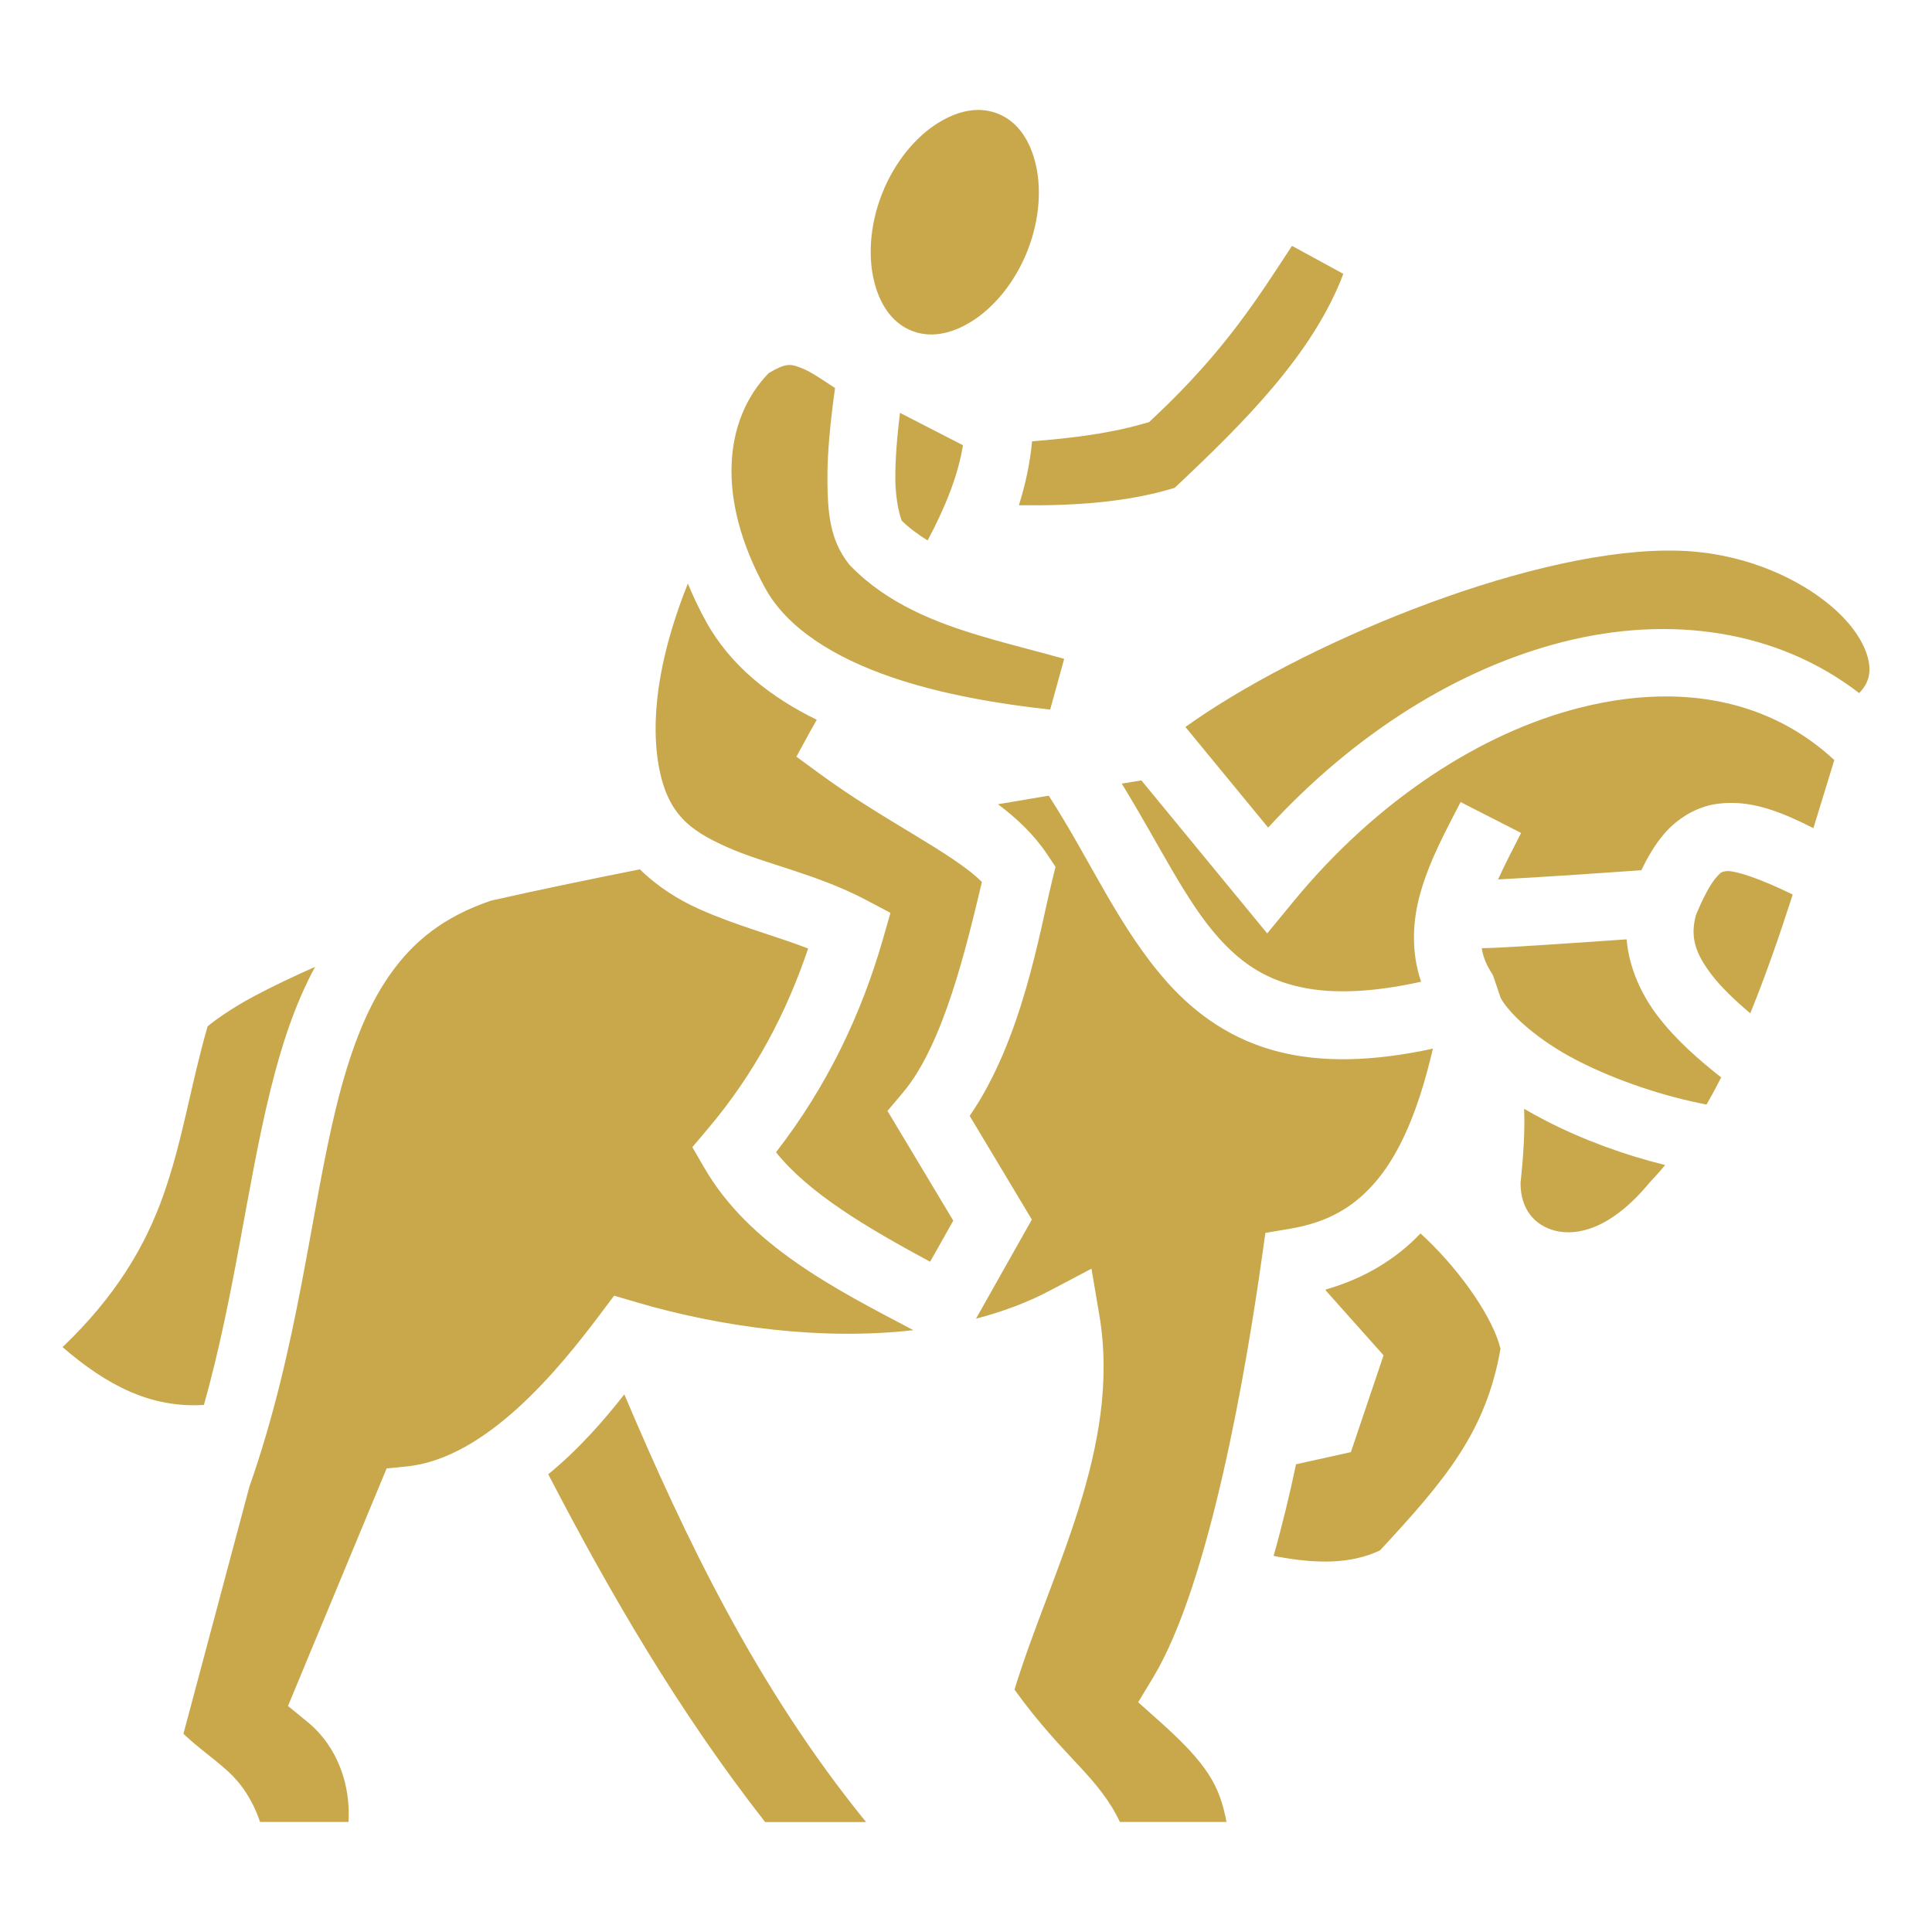
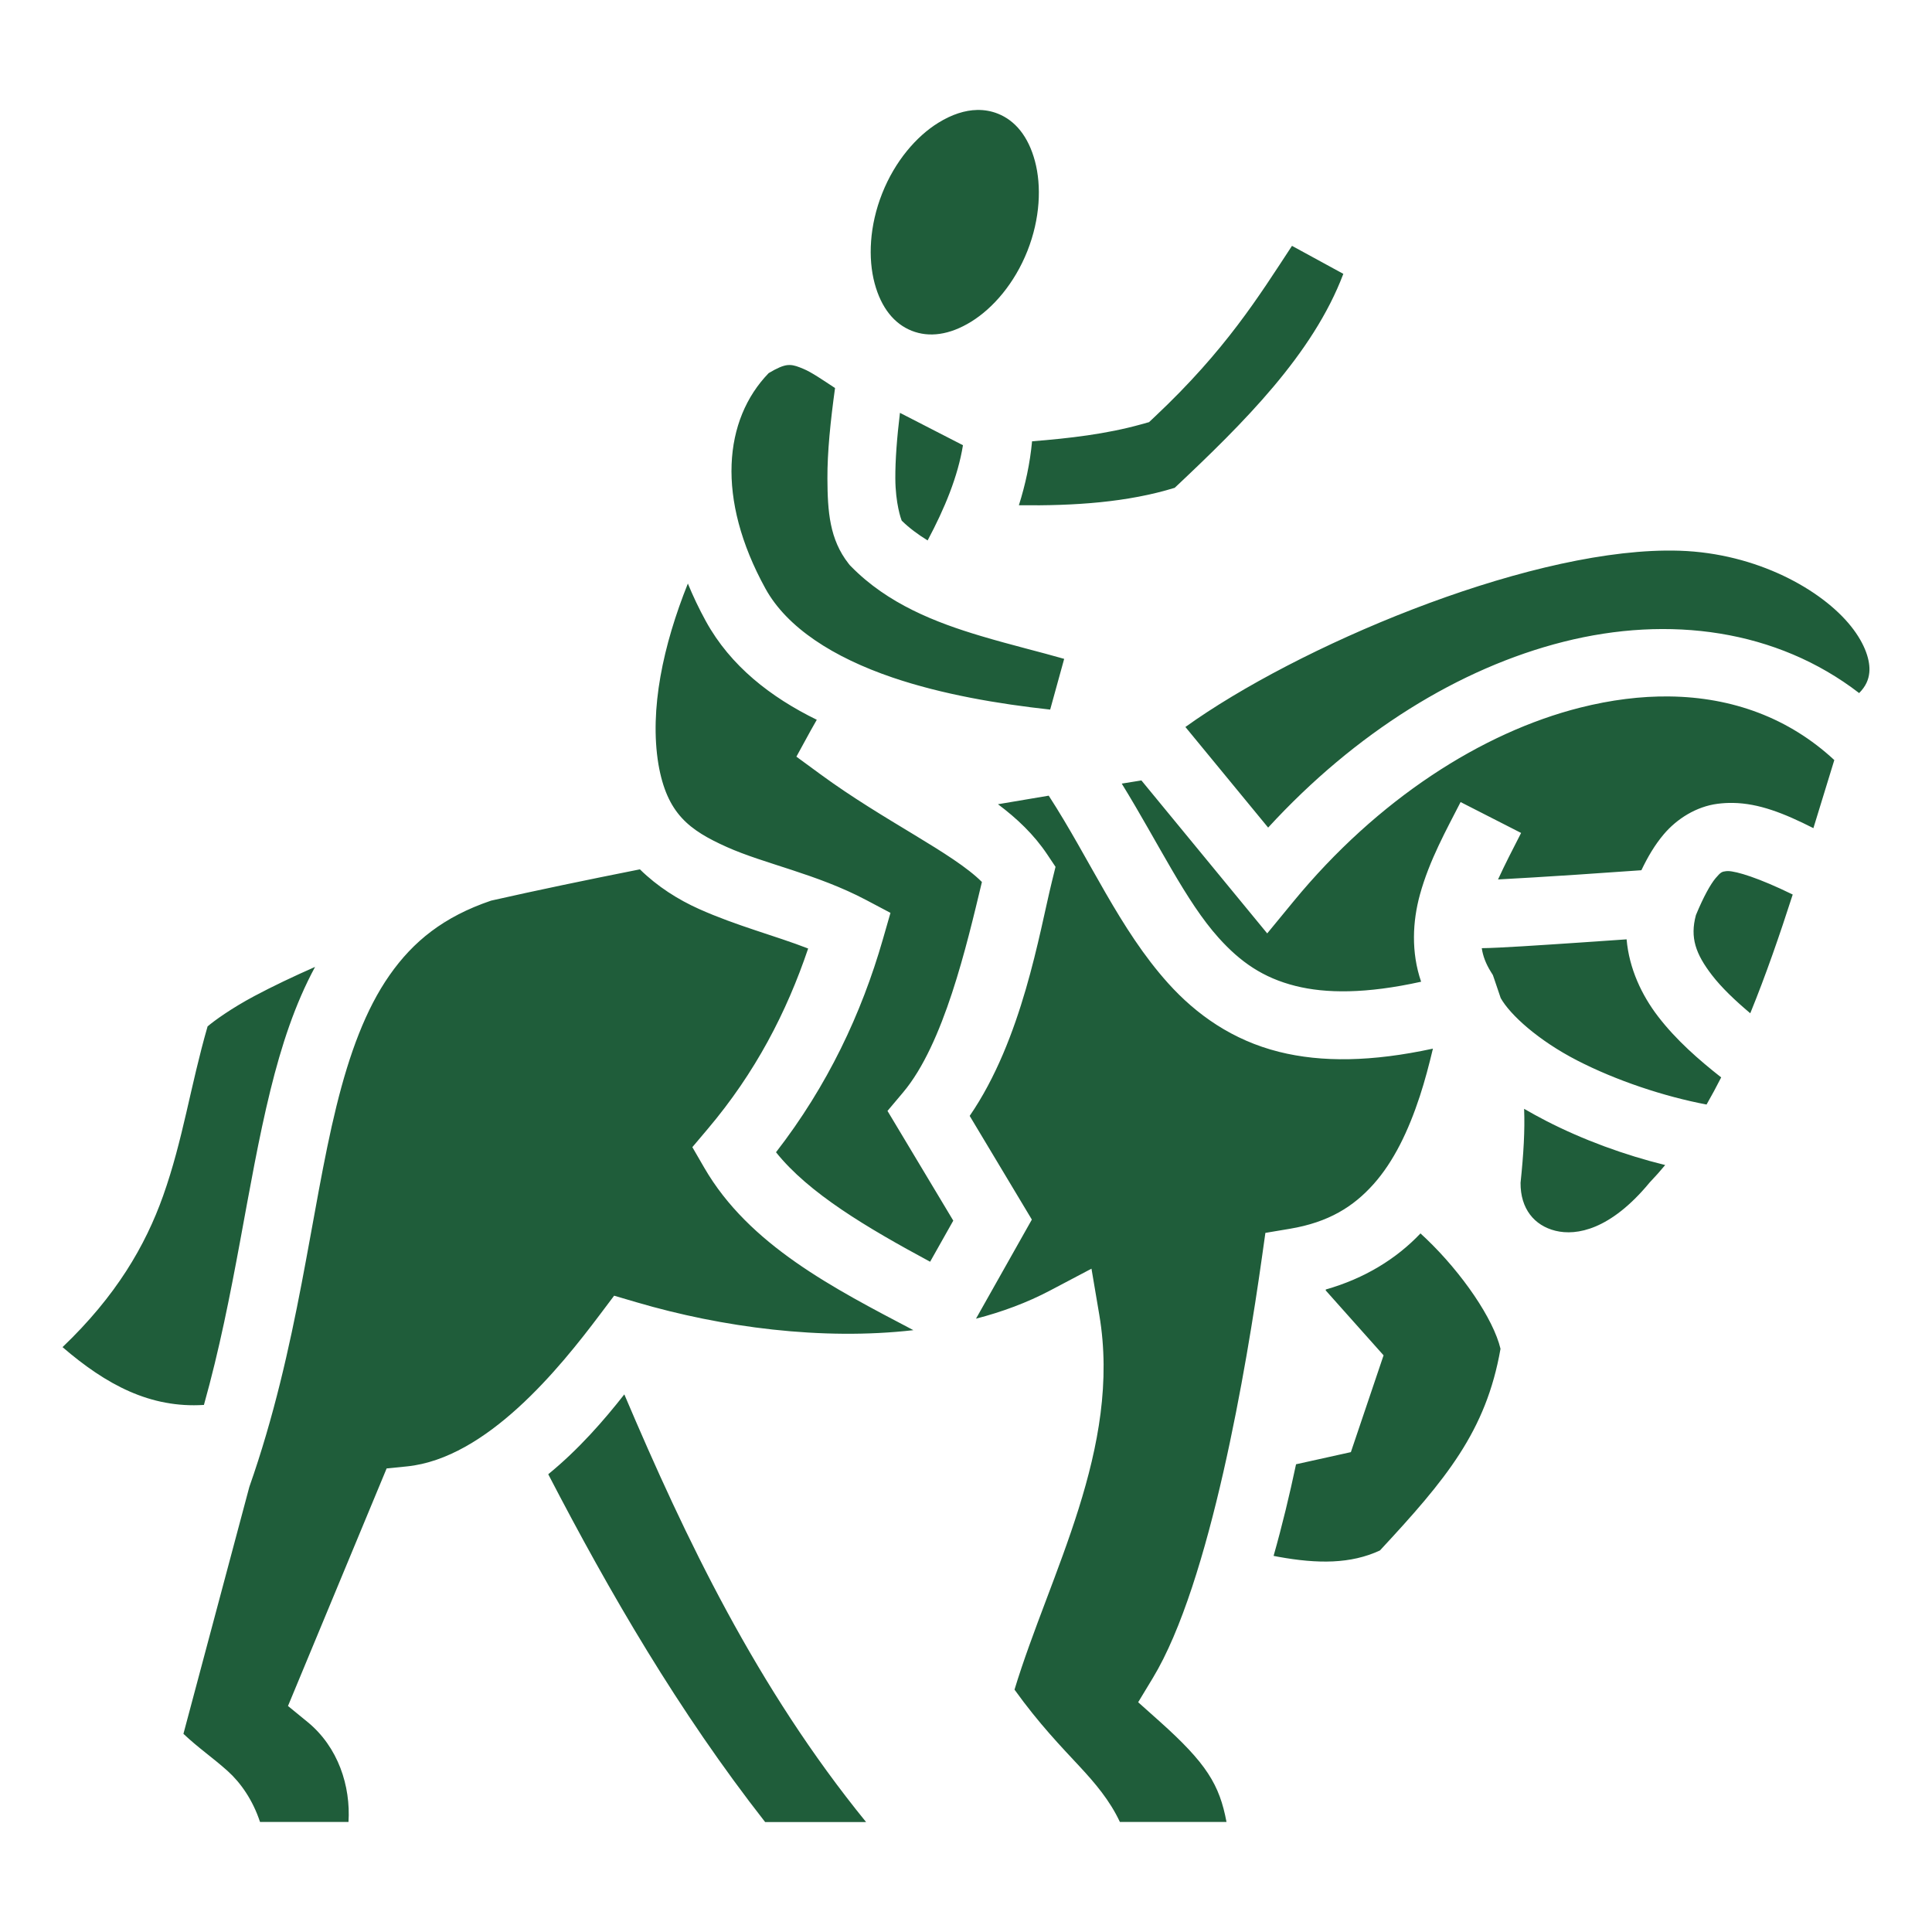
<svg xmlns="http://www.w3.org/2000/svg" viewBox="0 0 512 512">
-   <path fill="#c9a84c" d="M258.962 29.14c-3.21.063-6.68 1.158-10.303 3.4-5.798 3.584-11.47 10.14-14.872 18.715-3.4 8.575-3.767 17.236-2.004 23.82 1.763 6.585 5.248 10.765 9.83 12.583 4.582 1.817 9.986 1.165 15.784-2.42 5.797-3.586 11.467-10.143 14.87-18.717 3.4-8.573 3.767-17.235 2.005-23.82-1.763-6.584-5.25-10.764-9.832-12.58-1.718-.683-3.55-1.018-5.478-.98zm83.428 36.012c-8.823 13.437-17.545 27.577-36.268 45.2l-1.615 1.52-2.137.596c-9.165 2.554-19 3.7-28.863 4.48-.54 5.822-1.76 11.47-3.492 16.946 14.814.187 28.827-.778 41.297-4.62 18.26-17.188 36.623-35.375 44.685-56.7l-13.607-7.422zm-133.135 31.58c-.172 0-.348.005-.527.02-1.248.117-2.846.825-5.022 2.126-11.898 12.29-14.007 33.196-.867 57.082 5.73 10.42 18.094 18.277 33.66 23.58 13.165 4.485 28.138 7.013 41.808 8.51l3.71-13.443c-6.24-1.808-14.008-3.65-22.142-6.082-11.813-3.53-24.576-8.437-34.355-18.432l-.343-.35-.303-.388c-5.047-6.43-5.557-13.842-5.6-22.496-.037-7.045.813-15.254 2.02-24.023-3.345-2.203-6.258-4.21-8.39-5.088-1.395-.575-2.445-1.008-3.65-1.018zm29.242 12.676c-.806 6.653-1.25 12.573-1.226 17.36.035 6.717 1.526 10.814 1.69 11.21 1.988 1.936 4.304 3.67 6.87 5.24 4.536-8.52 8.03-16.96 9.363-25.23l-16.696-8.58zm202.955 36.5c-38.698.407-97.748 25.527-127.31 46.75l21.93 26.664c23.08-25.157 50.67-42.282 78.29-49.248 28.02-7.068 56.45-3.25 78.33 13.597 1.784-1.8 2.504-3.56 2.694-5.432.305-3.01-.998-7.446-4.865-12.283-7.734-9.675-24.947-19.342-45.388-20.008-1.204-.04-2.43-.052-3.68-.04zm-259.16 8.734c-6.568 16.39-10.208 33.35-7.805 47.883 2.263 13.104 8.145 17.46 18.125 21.94 9.99 4.483 23.807 7.117 36.907 14.036l6.466 3.417-2.022 7.03c-5.67 19.72-14.65 38.776-28.312 56.41 8.66 10.85 24.016 19.95 40.84 29.016l6.138-10.893-17.434-29.078 4.14-4.914c10.787-12.804 16.836-38.882 20.882-55.754-7.692-7.7-25.79-16.08-42.803-28.55l-6.36-4.66 3.784-6.917c.52-.952 1.076-1.906 1.62-2.86-12.188-5.97-22.86-14.237-29.39-26.11-1.823-3.313-3.407-6.652-4.778-9.995zm260.135 29.922c-7.587-.093-15.517.908-23.664 2.963-26.07 6.576-53.767 24.346-75.986 51.377l-6.952 8.457-33.34-40.54c-1.77.288-3.426.55-5.21.842 9.908 16.11 16.95 31.17 25.693 40.888 5.715 6.352 11.743 10.584 20.38 12.742 8.025 2.006 18.66 2.104 33.263-1.126-2.695-7.855-2.26-16.004-.318-23.077 2.52-9.172 7.08-17.28 10.78-24.534l16.035 8.184c-2.167 4.244-4.322 8.392-6.112 12.324 5.102-.272 13.1-.745 20.61-1.246 8.984-.6 14.34-.982 17.38-1.197 1.703-3.57 3.562-6.718 5.905-9.497 3.513-4.17 8.686-7.383 14.256-8.108 1.392-.18 2.764-.257 4.13-.234 6.8.114 13.423 2.692 21.293 6.686 1.867-6.108 3.71-12.142 5.54-18.045-12.05-11.18-27.044-16.652-43.683-16.856zM277.92 210.86c-4.448.743-8.952 1.51-13.448 2.27 5.022 3.758 9.534 8.032 13.05 13.293l2.204 3.297-.948 3.852c-3.357 13.658-7.853 41.85-21.802 62.15l16.474 27.48-14.802 26.26c6.94-1.8 13.538-4.246 19.607-7.447l11-5.8 2.074 12.26c5.978 35.36-13.102 68.48-22.475 99.294 6.508 9.05 12.247 14.98 17.275 20.388 4.097 4.407 8.004 9.006 10.654 14.683h28.254c-1.863-9.857-5.227-15.497-17.834-26.75l-5.578-4.98 3.87-6.396c15.287-25.248 24.903-82.92 28.925-111.46l.92-6.526 6.503-1.092c10.253-1.72 16.833-5.857 22.162-11.826 5.33-5.97 9.233-14.076 12.258-23.29 1.334-4.067 2.448-8.31 3.478-12.62-16.163 3.494-29.45 3.68-40.754.855-12.36-3.088-21.957-9.893-29.4-18.164-12.948-14.39-20.65-32.733-31.665-49.73zm-108.337 19.524c-14.047 2.79-27.408 5.57-39.43 8.29-12.594 4.275-20.655 10.807-26.92 19.765-6.32 9.03-10.644 20.798-14.083 34.75-6.85 27.778-10.026 63.737-23.073 100.858l-17.465 65.434c3.948 3.74 7.722 6.273 11.717 9.855 3.488 3.13 6.69 7.757 8.58 13.504h23.447c.593-9.5-2.71-19.834-10.856-26.5l-5.18-4.235 26.142-62.953 5.35-.537c21.24-2.133 40.548-26.11 51.19-40.262l3.75-4.982 5.982 1.758c22.6 6.637 49.11 10.156 73.326 7.377-21.107-11.086-43.545-22.54-55.405-43.017l-3.175-5.483 4.09-4.84c12.58-14.873 20.877-30.868 26.6-47.8-8.712-3.39-18.953-6.002-28.93-10.48-5.508-2.472-10.967-5.897-15.657-10.5zm288.38.46c-.19-.005-.353.002-.493.02-1.118.146-1.406.185-2.817 1.858-1.352 1.604-3.214 4.944-5.216 9.785-1.614 5.982-.063 10.297 4.242 15.903 2.565 3.34 6.158 6.746 10.16 10.117 4.106-10.06 7.79-20.716 11.25-31.467-9.026-4.414-14.86-6.17-17.128-6.217zm-340.25 13.26c-.02 0-.32.076-.358.08.37.02.43-.086.36-.08zm313.353 4.83c-4.126.288-5.917.422-12.262.845-10.82.72-21.303 1.44-26.12 1.497.313 2.1 1.08 4.127 2.41 6.265l.532.854.33.95c.627 1.807 1.2 3.502 1.744 5.15 2.49 4.435 9.938 11.22 20.264 16.535 10.333 5.317 23.014 9.548 34.29 11.682 1.334-2.325 2.624-4.727 3.876-7.19-5.863-4.615-11.877-9.832-16.727-16.148-4.34-5.652-7.67-12.72-8.337-20.44zm-347.57 7.306c-5.687 2.507-11.285 5.163-16.114 7.74-6.134 3.273-10.633 6.54-12.37 8.03-4.556 15.79-6.52 30.088-11.78 44.884-4.72 13.276-12.487 26.58-26.66 40.11 11.624 10 23.234 16.21 37.47 15.316 8.202-29.22 11.38-58.08 17.63-83.44 2.888-11.71 6.472-22.743 11.825-32.64zm320.41 37.61c.224 5.742-.135 11.87-.944 19.608-.05 6.863 3.644 11.33 9.248 12.71 5.623 1.388 14.58-.295 24.822-12.622l.204-.244.22-.23c1.315-1.372 2.59-2.824 3.836-4.324-10.776-2.654-21.76-6.668-31.562-11.71-1.99-1.025-3.925-2.093-5.825-3.19zm-27.463 33.017c-6.36 6.718-14.816 11.936-25.082 14.857-.01.077-.026.17-.037.248l15.336 17.203-8.665 25.655-14.53 3.216c-1.706 8.07-3.678 16.264-5.95 24.278.423.08.85.17 1.27.246 10.442 1.892 19.172 1.915 26.915-1.684 17.515-18.86 28.118-31.565 31.95-53.44-1.87-7.903-10.127-20.008-19.666-29.138-.512-.49-1.026-.967-1.54-1.44zm-210.993 42.66c-5.333 6.792-12.013 14.51-20.16 21.164 16.307 31.444 34.568 62.892 57.48 92.173h26.753c-28.96-35.58-47.84-75.123-64.073-113.336z" />
+   <path fill="#1f5d3a" d="M258.962 29.14c-3.21.063-6.68 1.158-10.303 3.4-5.798 3.584-11.47 10.14-14.872 18.715-3.4 8.575-3.767 17.236-2.004 23.82 1.763 6.585 5.248 10.765 9.83 12.583 4.582 1.817 9.986 1.165 15.784-2.42 5.797-3.586 11.467-10.143 14.87-18.717 3.4-8.573 3.767-17.235 2.005-23.82-1.763-6.584-5.25-10.764-9.832-12.58-1.718-.683-3.55-1.018-5.478-.98zm83.428 36.012c-8.823 13.437-17.545 27.577-36.268 45.2l-1.615 1.52-2.137.596c-9.165 2.554-19 3.7-28.863 4.48-.54 5.822-1.76 11.47-3.492 16.946 14.814.187 28.827-.778 41.297-4.62 18.26-17.188 36.623-35.375 44.685-56.7l-13.607-7.422zm-133.135 31.58c-.172 0-.348.005-.527.02-1.248.117-2.846.825-5.022 2.126-11.898 12.29-14.007 33.196-.867 57.082 5.73 10.42 18.094 18.277 33.66 23.58 13.165 4.485 28.138 7.013 41.808 8.51l3.71-13.443c-6.24-1.808-14.008-3.65-22.142-6.082-11.813-3.53-24.576-8.437-34.355-18.432l-.343-.35-.303-.388c-5.047-6.43-5.557-13.842-5.6-22.496-.037-7.045.813-15.254 2.02-24.023-3.345-2.203-6.258-4.21-8.39-5.088-1.395-.575-2.445-1.008-3.65-1.018zm29.242 12.676c-.806 6.653-1.25 12.573-1.226 17.36.035 6.717 1.526 10.814 1.69 11.21 1.988 1.936 4.304 3.67 6.87 5.24 4.536-8.52 8.03-16.96 9.363-25.23l-16.696-8.58zm202.955 36.5c-38.698.407-97.748 25.527-127.31 46.75l21.93 26.664c23.08-25.157 50.67-42.282 78.29-49.248 28.02-7.068 56.45-3.25 78.33 13.597 1.784-1.8 2.504-3.56 2.694-5.432.305-3.01-.998-7.446-4.865-12.283-7.734-9.675-24.947-19.342-45.388-20.008-1.204-.04-2.43-.052-3.68-.04zm-259.16 8.734c-6.568 16.39-10.208 33.35-7.805 47.883 2.263 13.104 8.145 17.46 18.125 21.94 9.99 4.483 23.807 7.117 36.907 14.036l6.466 3.417-2.022 7.03c-5.67 19.72-14.65 38.776-28.312 56.41 8.66 10.85 24.016 19.95 40.84 29.016l6.138-10.893-17.434-29.078 4.14-4.914c10.787-12.804 16.836-38.882 20.882-55.754-7.692-7.7-25.79-16.08-42.803-28.55l-6.36-4.66 3.784-6.917c.52-.952 1.076-1.906 1.62-2.86-12.188-5.97-22.86-14.237-29.39-26.11-1.823-3.313-3.407-6.652-4.778-9.995zm260.135 29.922c-7.587-.093-15.517.908-23.664 2.963-26.07 6.576-53.767 24.346-75.986 51.377l-6.952 8.457-33.34-40.54c-1.77.288-3.426.55-5.21.842 9.908 16.11 16.95 31.17 25.693 40.888 5.715 6.352 11.743 10.584 20.38 12.742 8.025 2.006 18.66 2.104 33.263-1.126-2.695-7.855-2.26-16.004-.318-23.077 2.52-9.172 7.08-17.28 10.78-24.534l16.035 8.184c-2.167 4.244-4.322 8.392-6.112 12.324 5.102-.272 13.1-.745 20.61-1.246 8.984-.6 14.34-.982 17.38-1.197 1.703-3.57 3.562-6.718 5.905-9.497 3.513-4.17 8.686-7.383 14.256-8.108 1.392-.18 2.764-.257 4.13-.234 6.8.114 13.423 2.692 21.293 6.686 1.867-6.108 3.71-12.142 5.54-18.045-12.05-11.18-27.044-16.652-43.683-16.856zM277.92 210.86c-4.448.743-8.952 1.51-13.448 2.27 5.022 3.758 9.534 8.032 13.05 13.293l2.204 3.297-.948 3.852c-3.357 13.658-7.853 41.85-21.802 62.15l16.474 27.48-14.802 26.26c6.94-1.8 13.538-4.246 19.607-7.447l11-5.8 2.074 12.26c5.978 35.36-13.102 68.48-22.475 99.294 6.508 9.05 12.247 14.98 17.275 20.388 4.097 4.407 8.004 9.006 10.654 14.683h28.254c-1.863-9.857-5.227-15.497-17.834-26.75l-5.578-4.98 3.87-6.396c15.287-25.248 24.903-82.92 28.925-111.46l.92-6.526 6.503-1.092c10.253-1.72 16.833-5.857 22.162-11.826 5.33-5.97 9.233-14.076 12.258-23.29 1.334-4.067 2.448-8.31 3.478-12.62-16.163 3.494-29.45 3.68-40.754.855-12.36-3.088-21.957-9.893-29.4-18.164-12.948-14.39-20.65-32.733-31.665-49.73zm-108.337 19.524c-14.047 2.79-27.408 5.57-39.43 8.29-12.594 4.275-20.655 10.807-26.92 19.765-6.32 9.03-10.644 20.798-14.083 34.75-6.85 27.778-10.026 63.737-23.073 100.858l-17.465 65.434c3.948 3.74 7.722 6.273 11.717 9.855 3.488 3.13 6.69 7.757 8.58 13.504h23.447c.593-9.5-2.71-19.834-10.856-26.5l-5.18-4.235 26.142-62.953 5.35-.537c21.24-2.133 40.548-26.11 51.19-40.262l3.75-4.982 5.982 1.758c22.6 6.637 49.11 10.156 73.326 7.377-21.107-11.086-43.545-22.54-55.405-43.017l-3.175-5.483 4.09-4.84c12.58-14.873 20.877-30.868 26.6-47.8-8.712-3.39-18.953-6.002-28.93-10.48-5.508-2.472-10.967-5.897-15.657-10.5zm288.38.46c-.19-.005-.353.002-.493.02-1.118.146-1.406.185-2.817 1.858-1.352 1.604-3.214 4.944-5.216 9.785-1.614 5.982-.063 10.297 4.242 15.903 2.565 3.34 6.158 6.746 10.16 10.117 4.106-10.06 7.79-20.716 11.25-31.467-9.026-4.414-14.86-6.17-17.128-6.217zm-340.25 13.26c-.02 0-.32.076-.358.08.37.02.43-.086.36-.08zm313.353 4.83c-4.126.288-5.917.422-12.262.845-10.82.72-21.303 1.44-26.12 1.497.313 2.1 1.08 4.127 2.41 6.265l.532.854.33.95c.627 1.807 1.2 3.502 1.744 5.15 2.49 4.435 9.938 11.22 20.264 16.535 10.333 5.317 23.014 9.548 34.29 11.682 1.334-2.325 2.624-4.727 3.876-7.19-5.863-4.615-11.877-9.832-16.727-16.148-4.34-5.652-7.67-12.72-8.337-20.44zm-347.57 7.306c-5.687 2.507-11.285 5.163-16.114 7.74-6.134 3.273-10.633 6.54-12.37 8.03-4.556 15.79-6.52 30.088-11.78 44.884-4.72 13.276-12.487 26.58-26.66 40.11 11.624 10 23.234 16.21 37.47 15.316 8.202-29.22 11.38-58.08 17.63-83.44 2.888-11.71 6.472-22.743 11.825-32.64zm320.41 37.61c.224 5.742-.135 11.87-.944 19.608-.05 6.863 3.644 11.33 9.248 12.71 5.623 1.388 14.58-.295 24.822-12.622l.204-.244.22-.23c1.315-1.372 2.59-2.824 3.836-4.324-10.776-2.654-21.76-6.668-31.562-11.71-1.99-1.025-3.925-2.093-5.825-3.19zm-27.463 33.017c-6.36 6.718-14.816 11.936-25.082 14.857-.01.077-.026.17-.037.248l15.336 17.203-8.665 25.655-14.53 3.216c-1.706 8.07-3.678 16.264-5.95 24.278.423.08.85.17 1.27.246 10.442 1.892 19.172 1.915 26.915-1.684 17.515-18.86 28.118-31.565 31.95-53.44-1.87-7.903-10.127-20.008-19.666-29.138-.512-.49-1.026-.967-1.54-1.44zm-210.993 42.66c-5.333 6.792-12.013 14.51-20.16 21.164 16.307 31.444 34.568 62.892 57.48 92.173h26.753c-28.96-35.58-47.84-75.123-64.073-113.336z" />
</svg>
